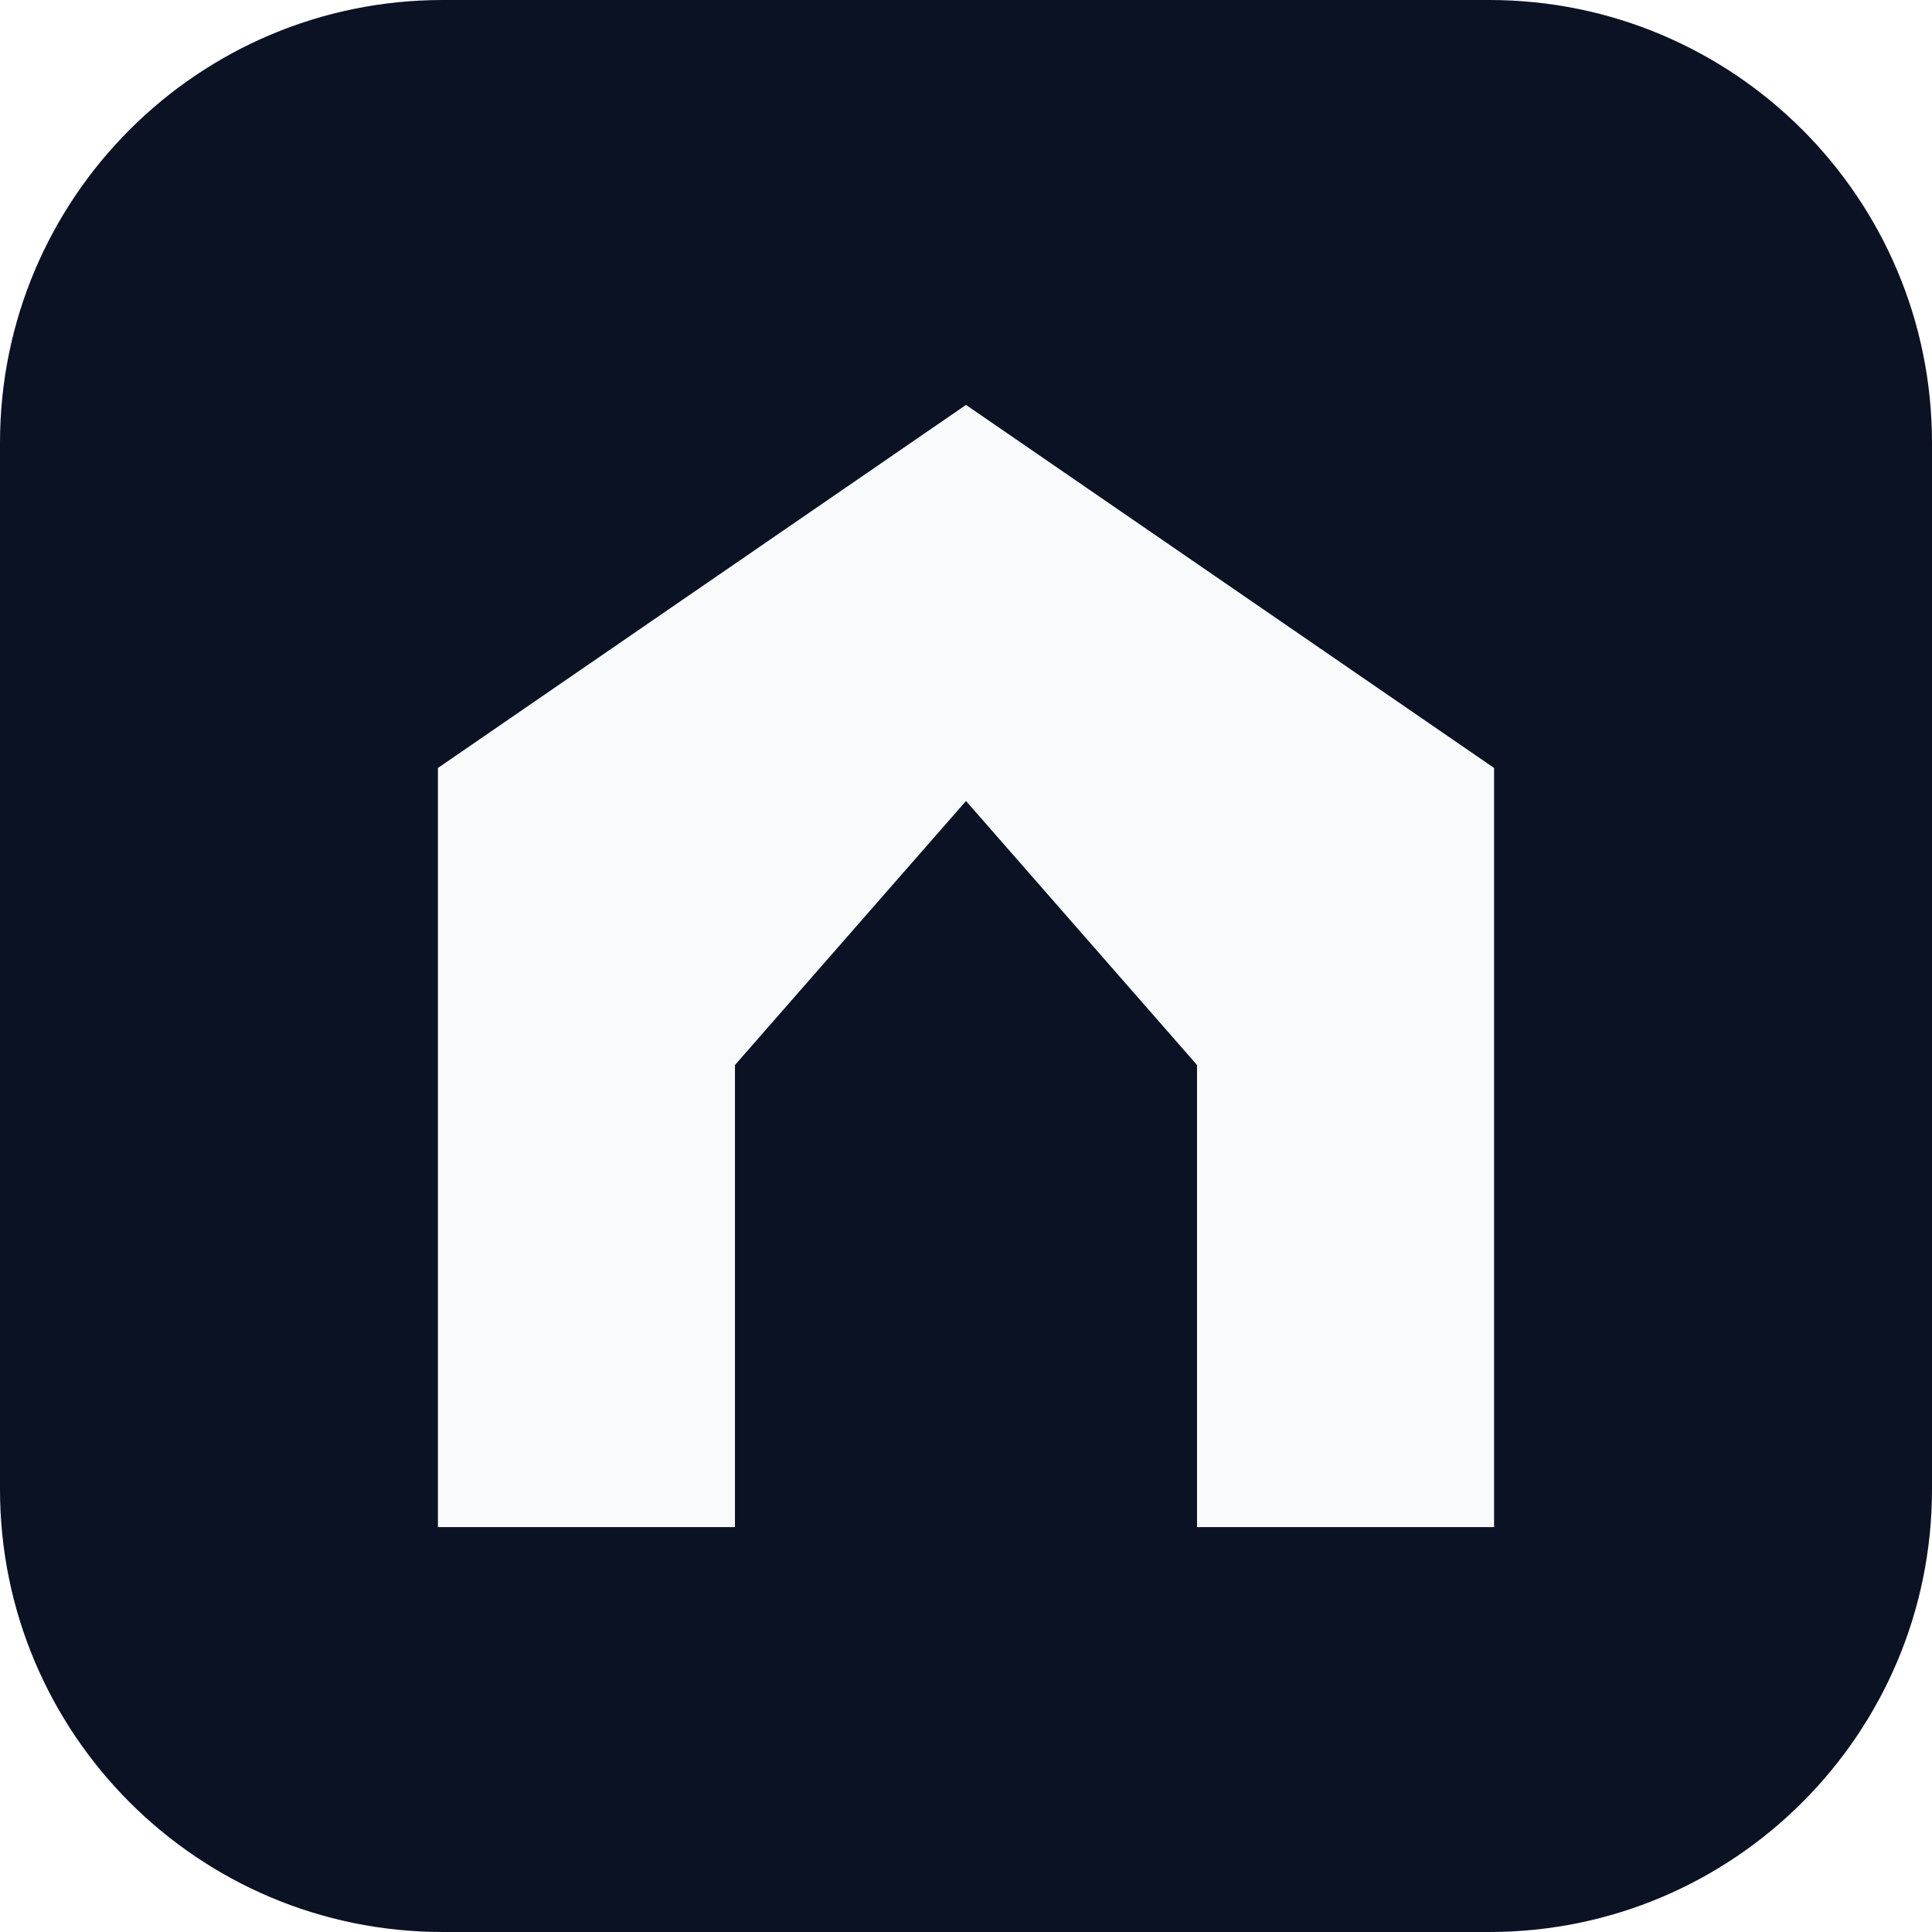
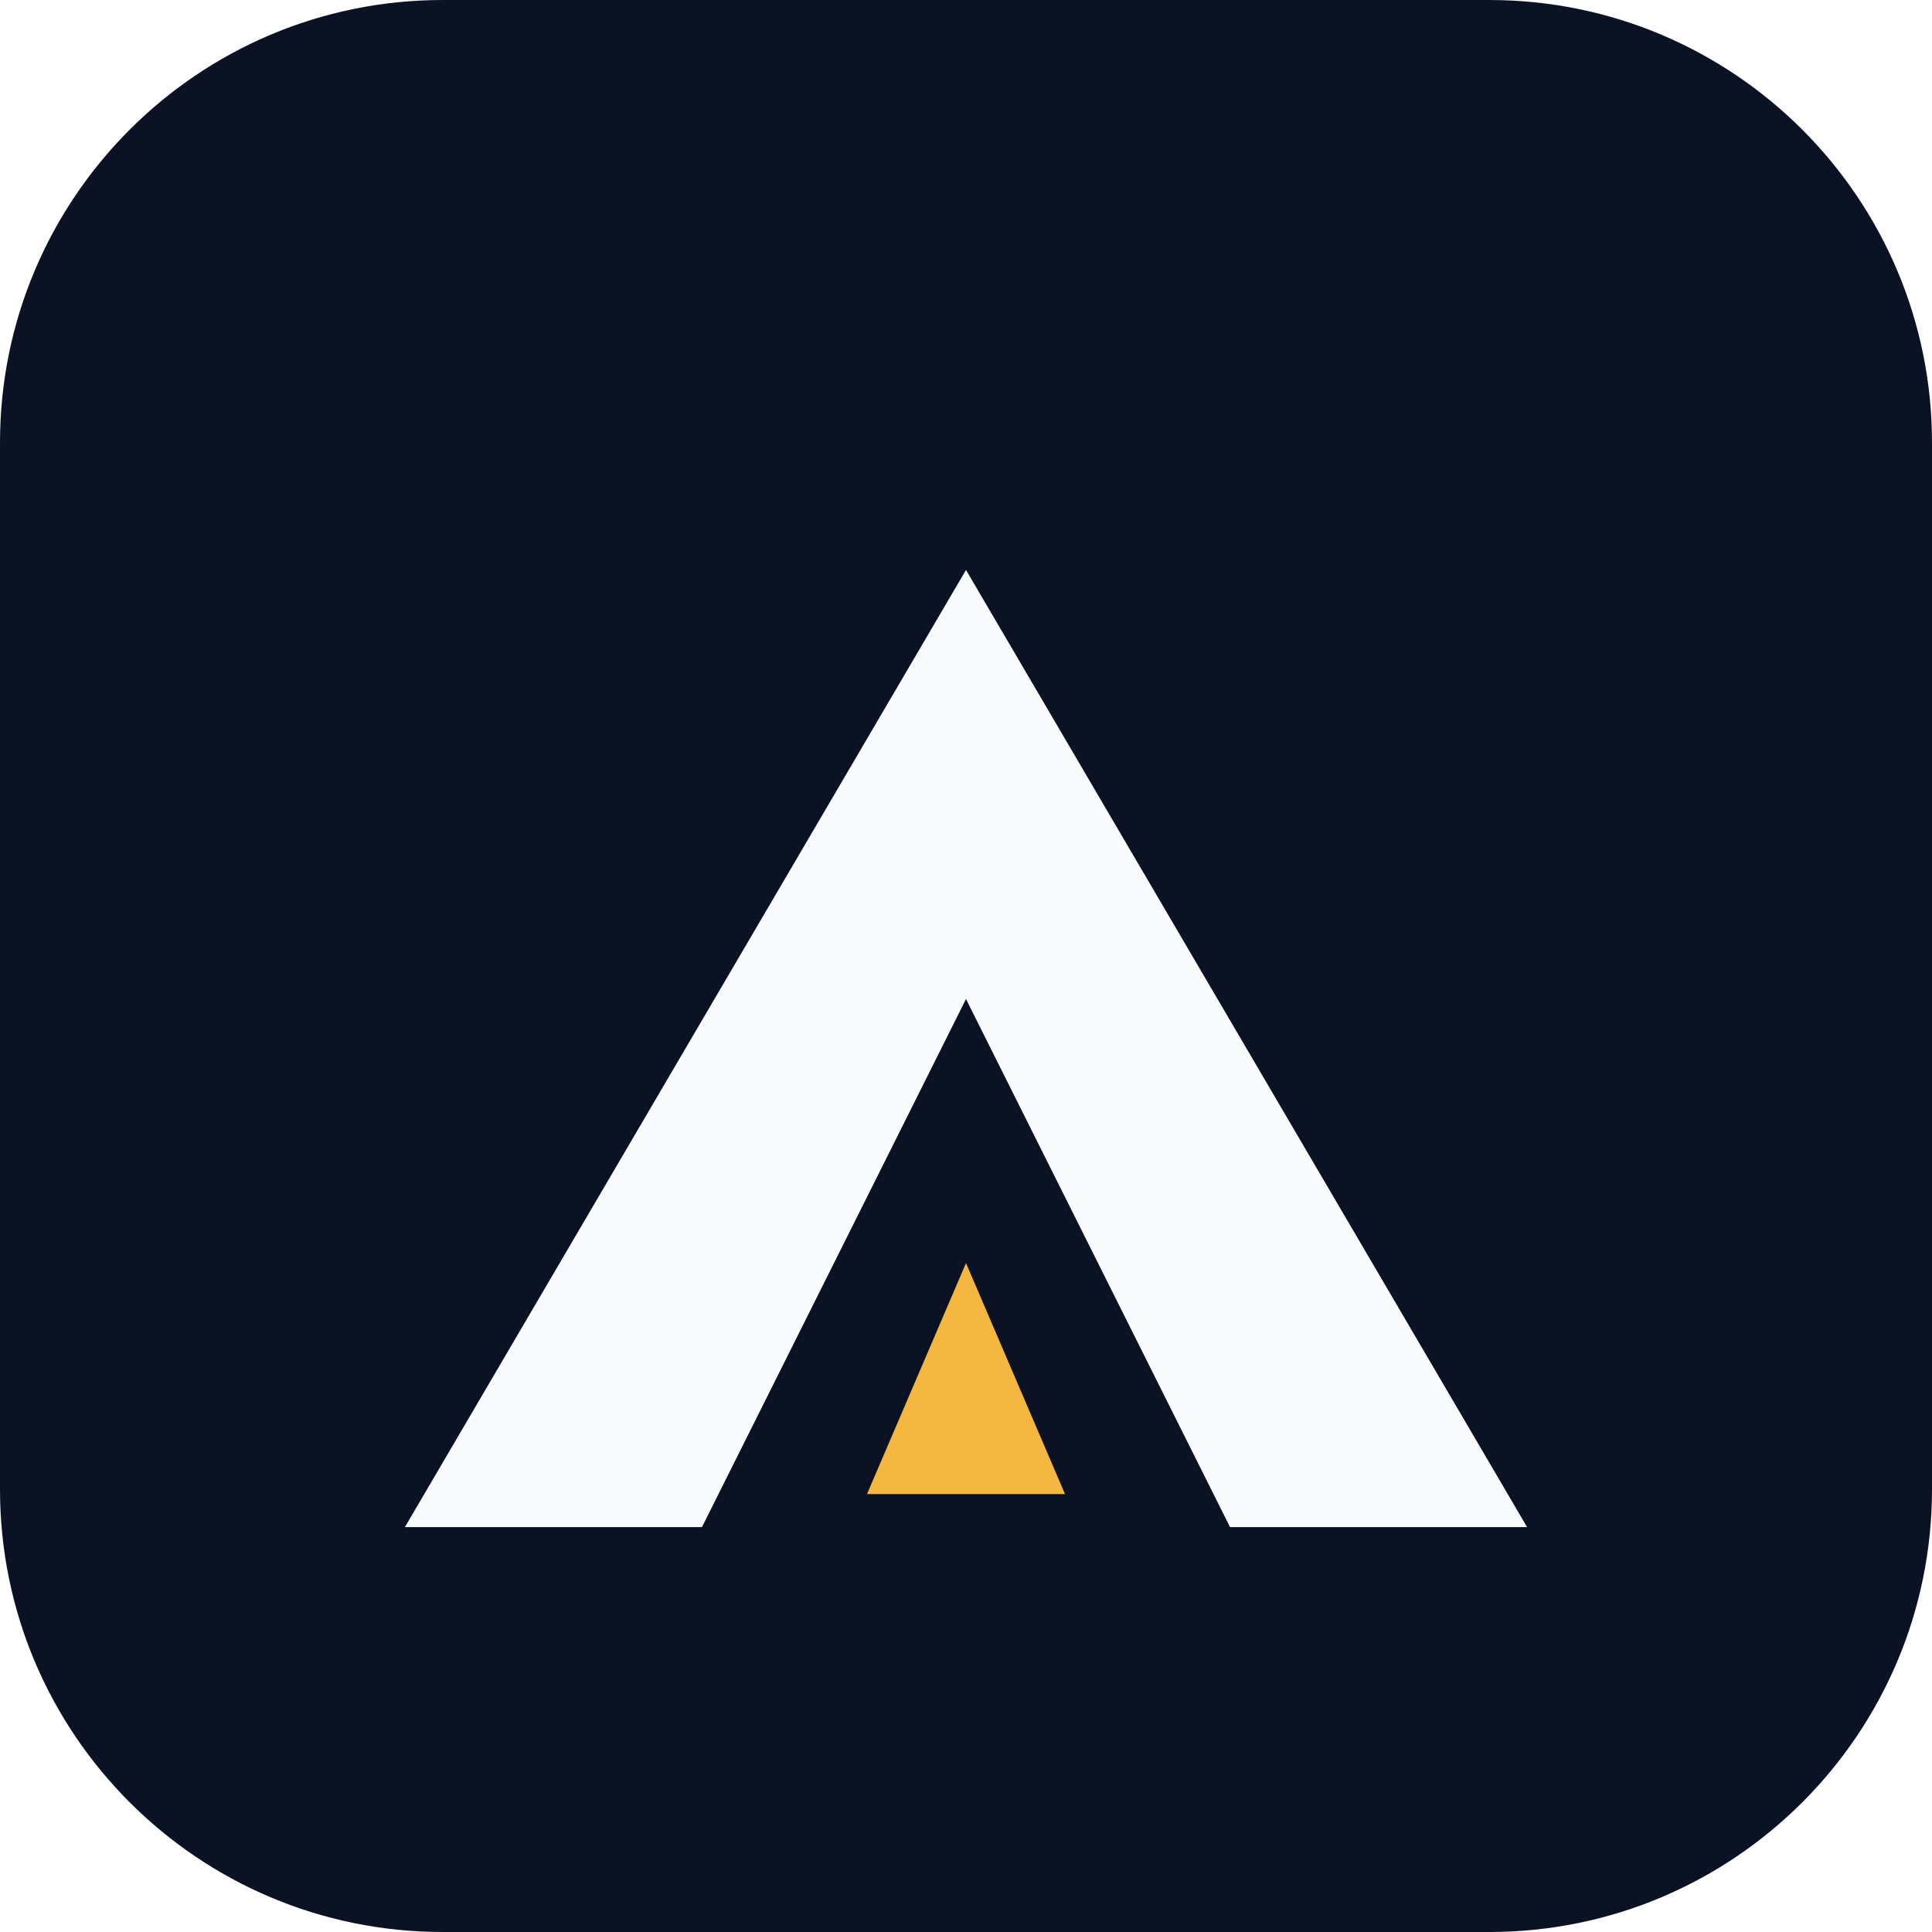
<svg xmlns="http://www.w3.org/2000/svg" viewBox="0 0 48 48" fill="none">
  <rect width="48" height="48" rx="11" fill="#0B1224" />
  <g transform="translate(24 24) scale(0.82) translate(-24 -24)">
-     <path fill="#F8FAFC" fill-rule="evenodd" d="M8 41 L8 18 L24 7 L40 18 L40 41 Z M17 41 L17 27 L24 19 L31 27 L31 41 Z" />
+     <path fill="#F8FAFC" d="M7 41 L24 12 L41 41 L32 41 L24 25 L16 41 Z" />
+     <path fill="#F4B740" d="M21 40 L24 33 L27 40 Z" />
  </g>
</svg>
